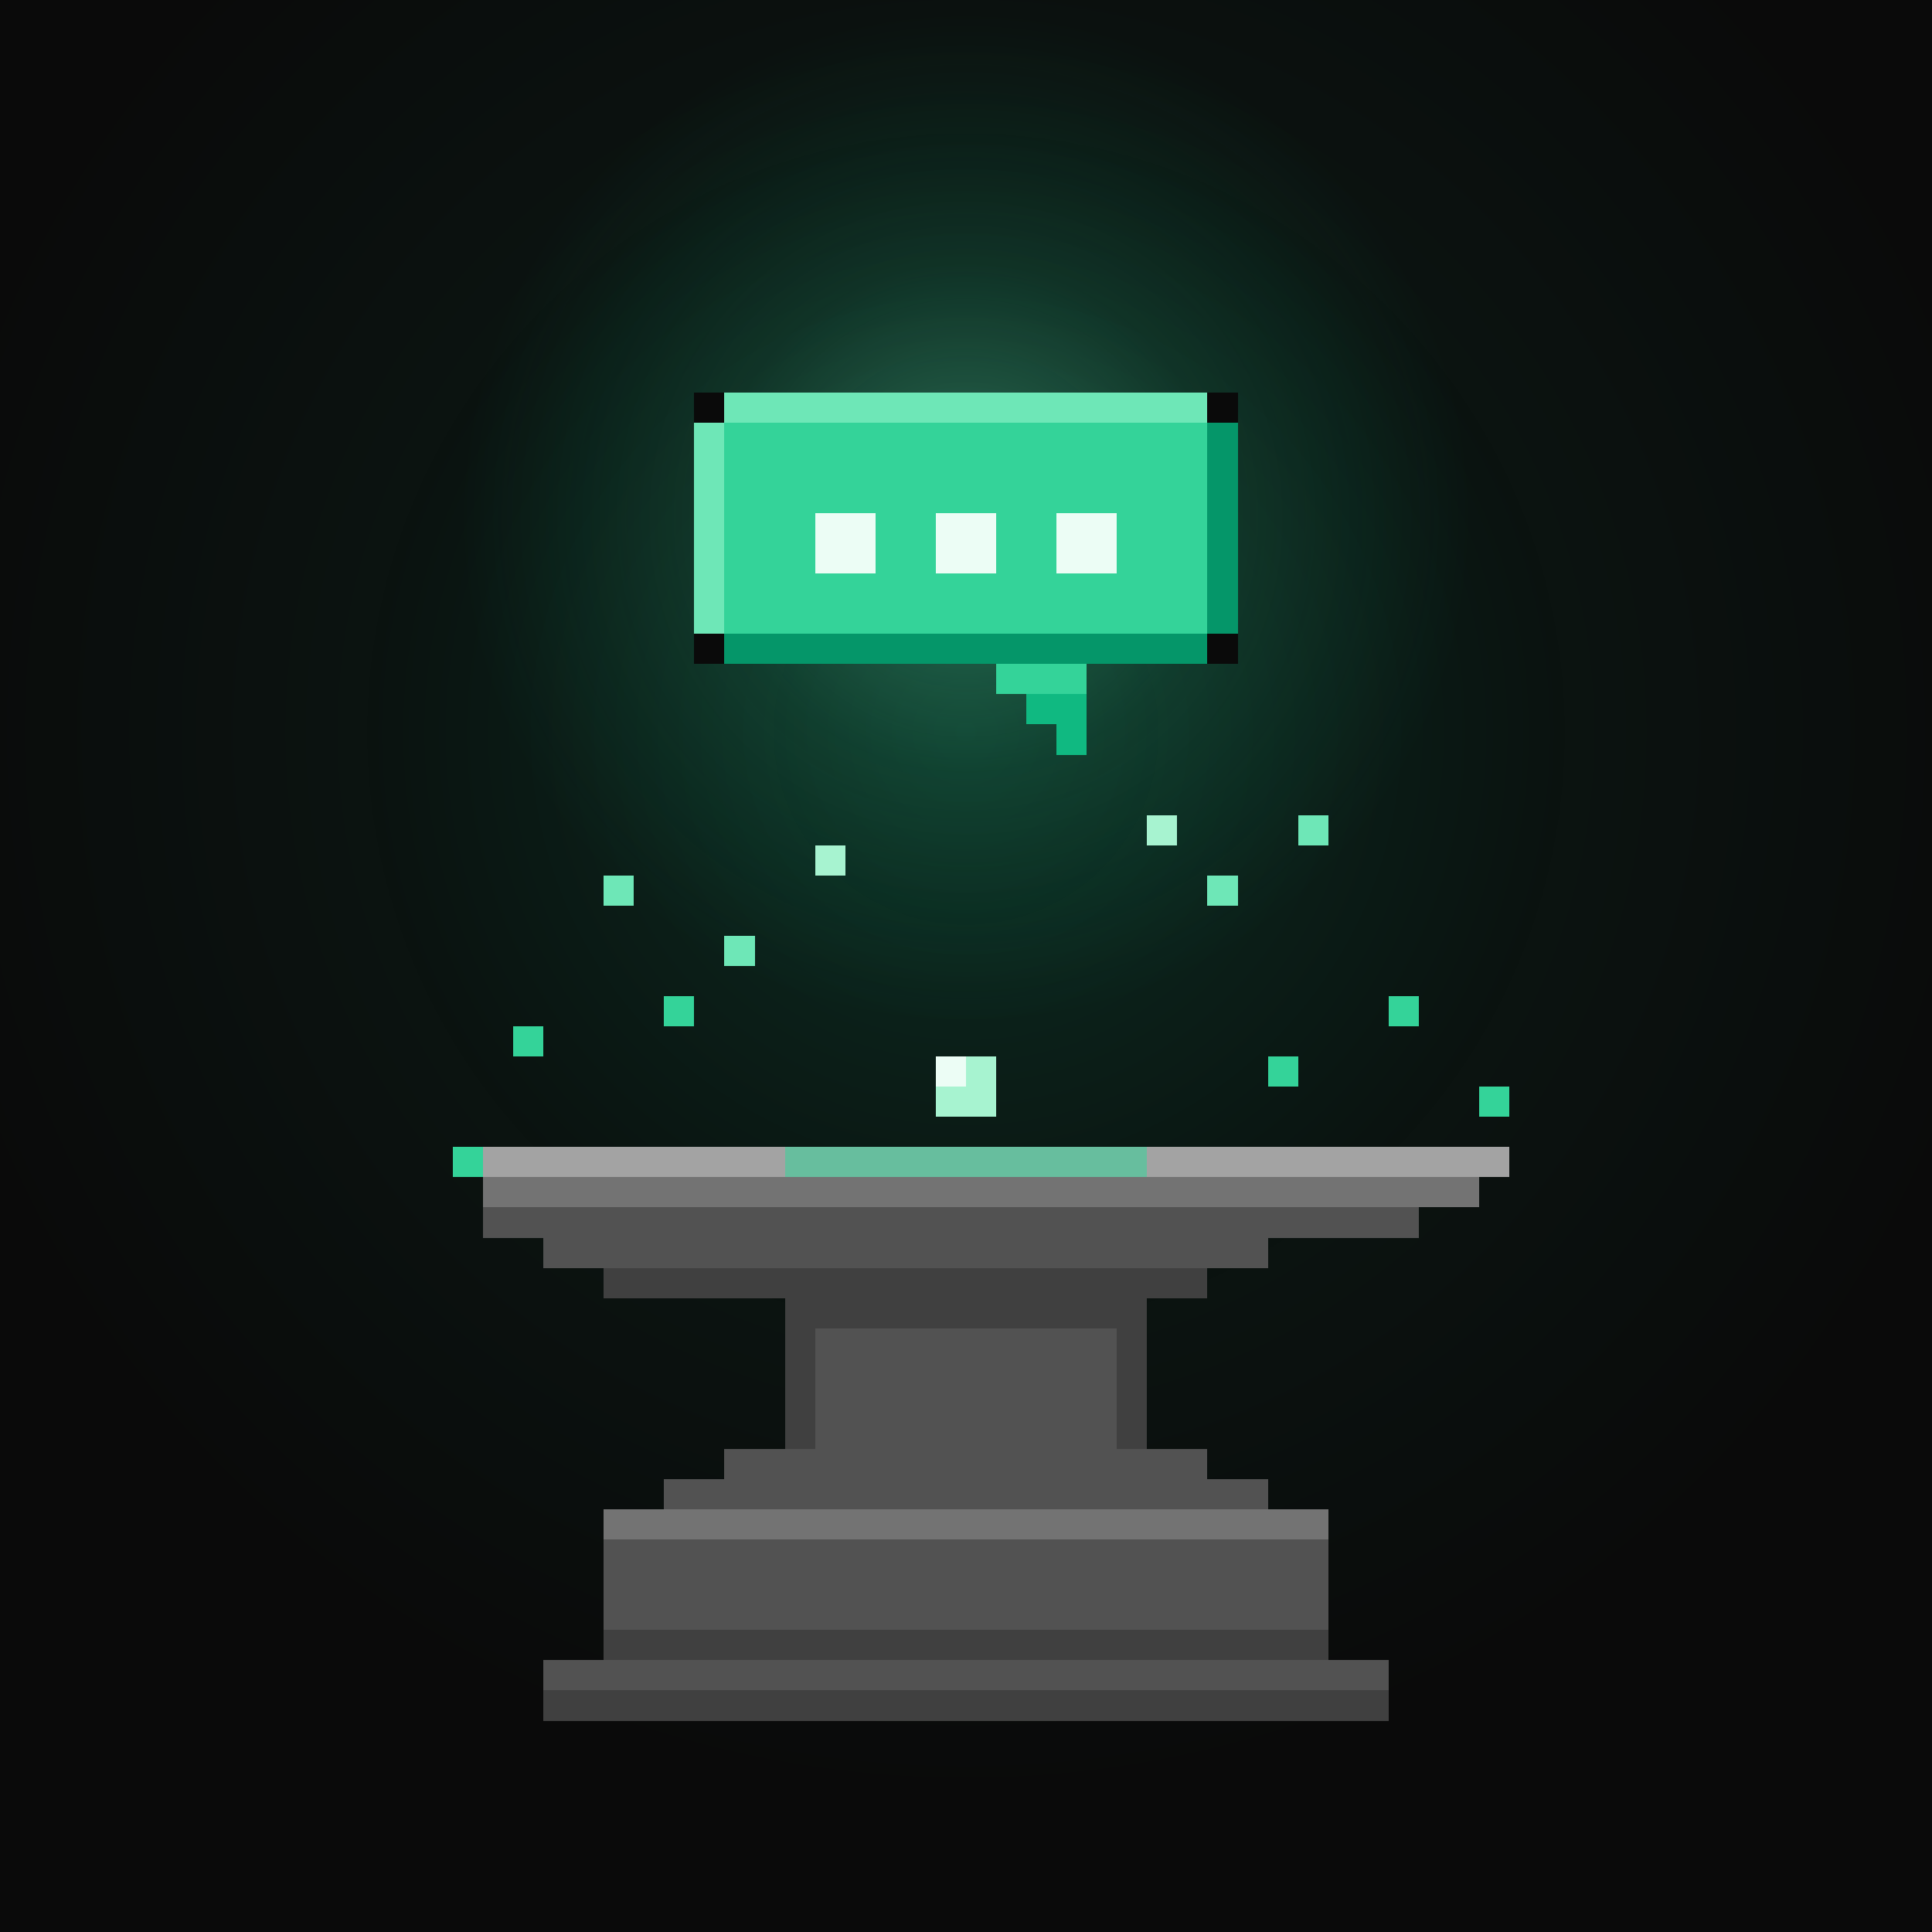
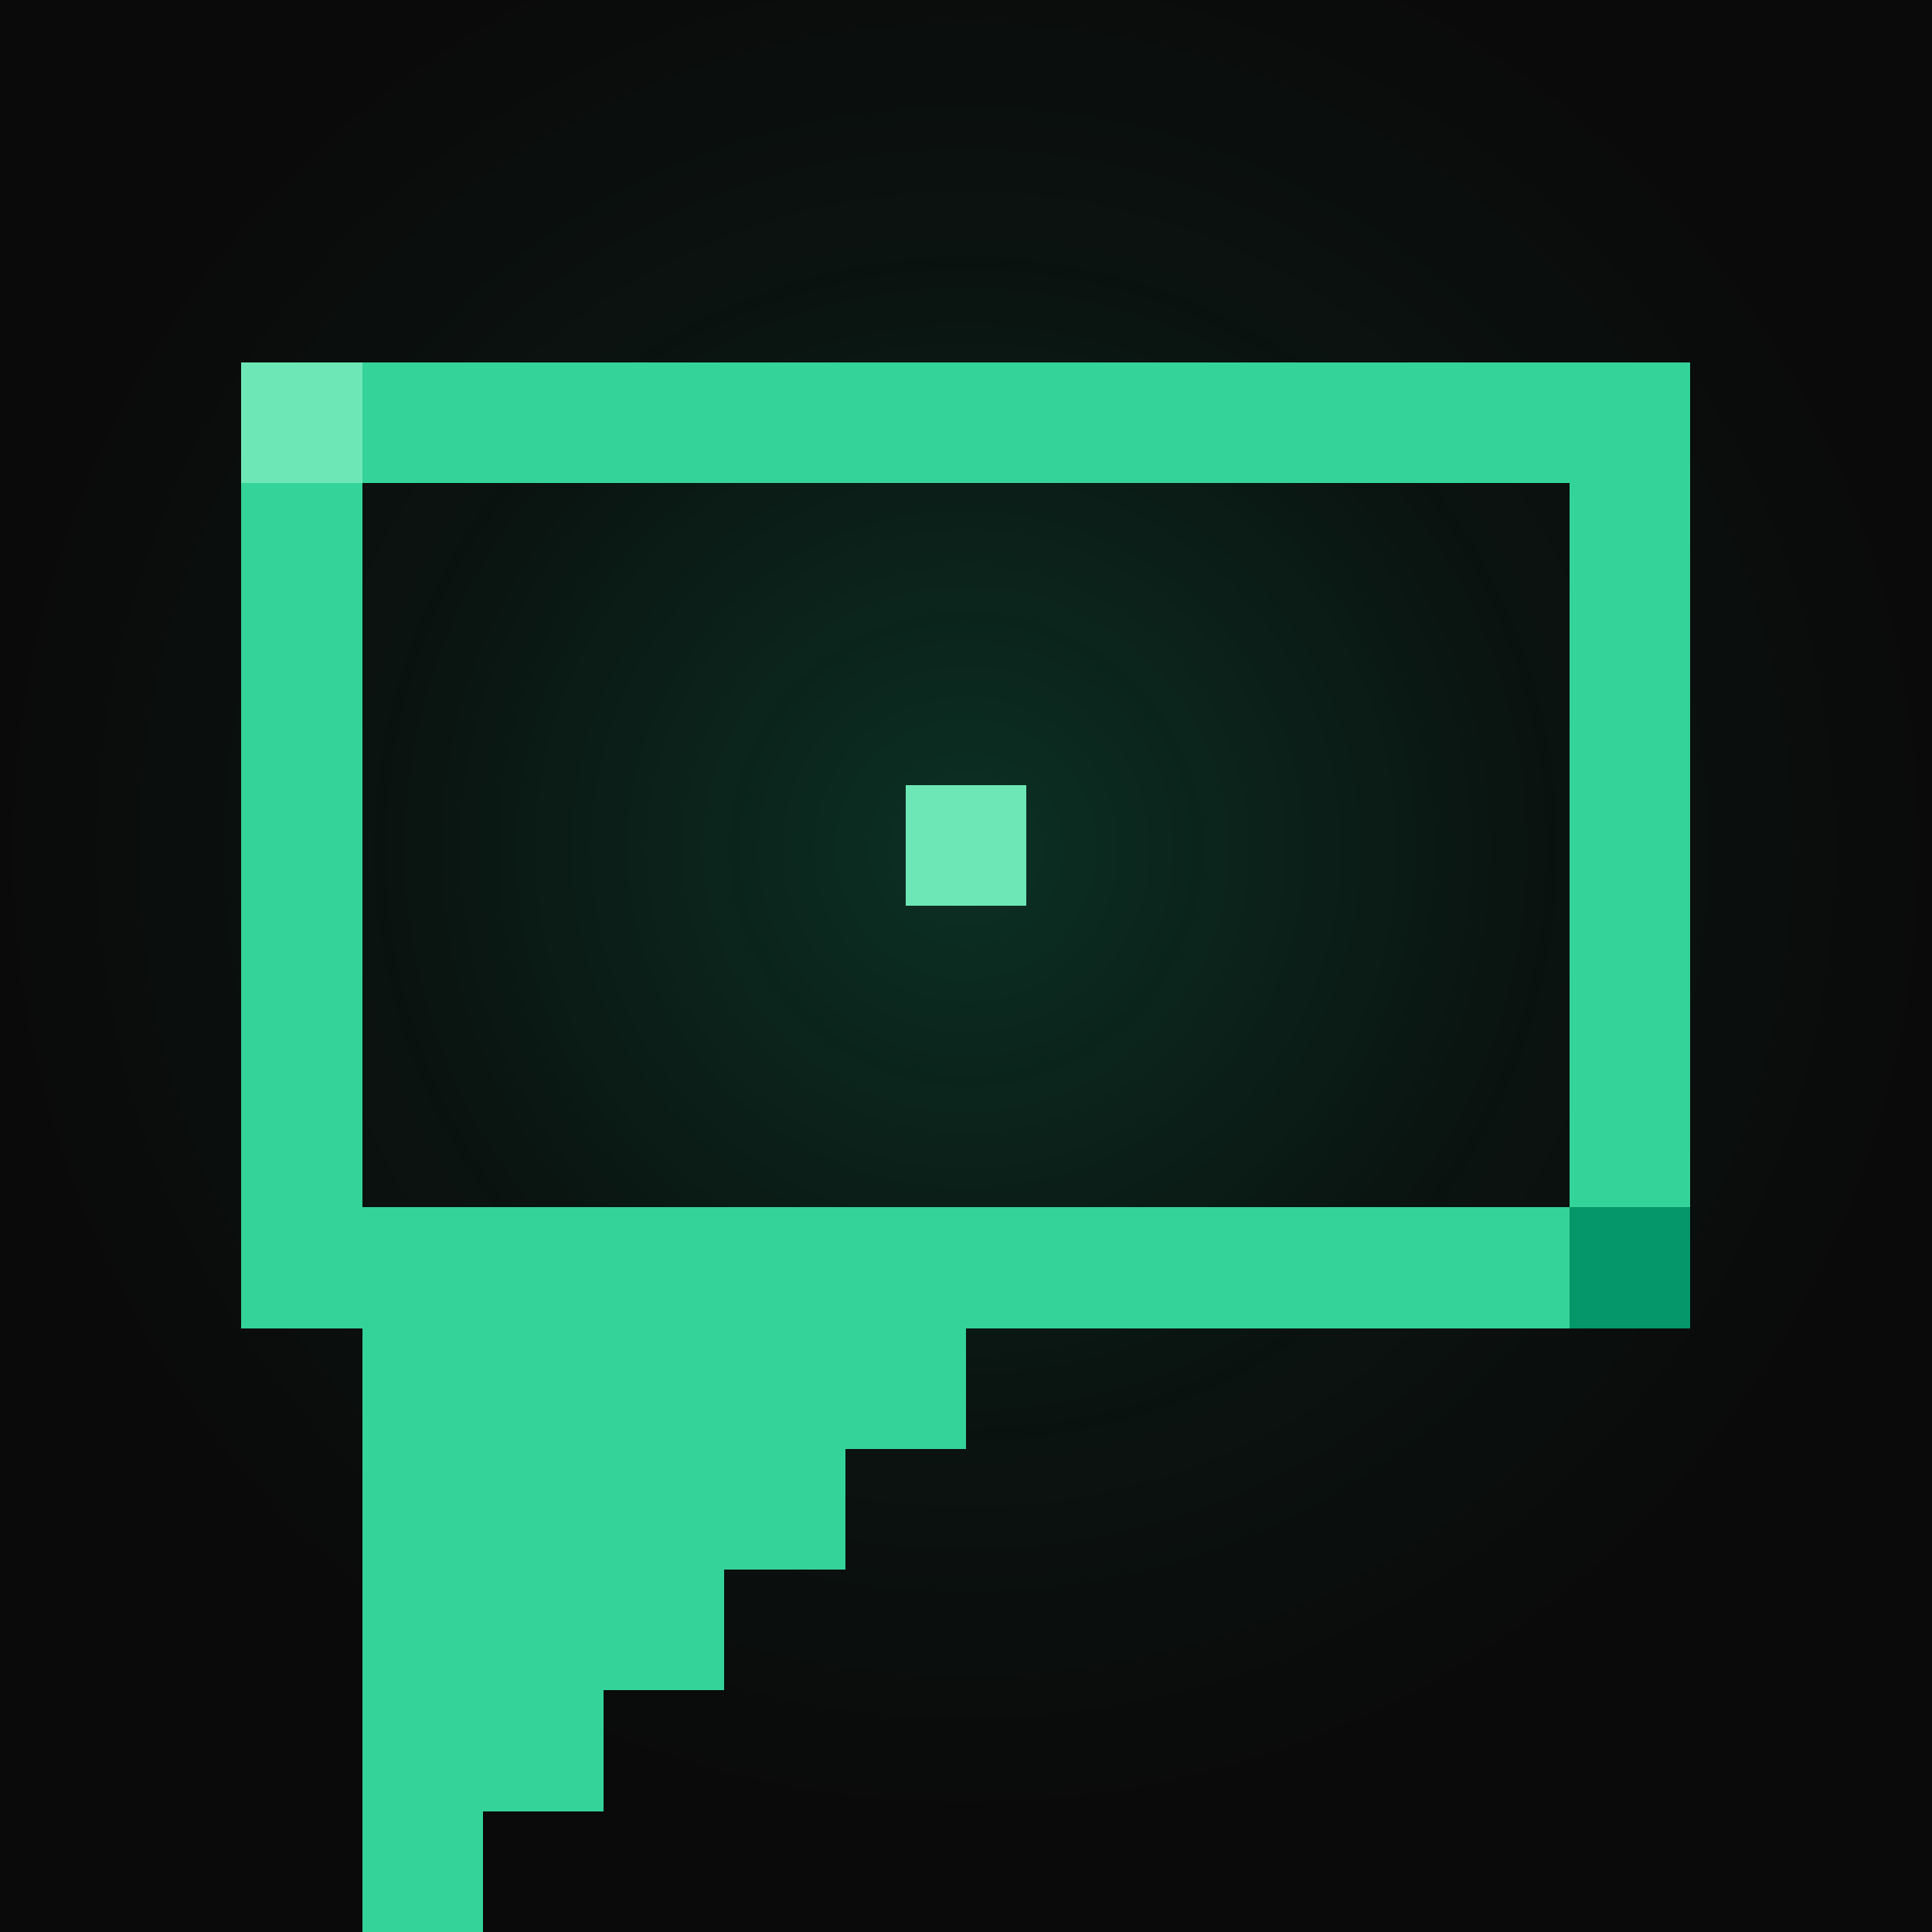
<svg xmlns="http://www.w3.org/2000/svg" viewBox="0 0 64 64">
  <defs>
-     <radialGradient id="bg-halo" cx="50%" cy="38%" r="55%">
-       <stop offset="0%" stop-color="#10b981" stop-opacity="0.20" />
-       <stop offset="55%" stop-color="#10b981" stop-opacity="0.05" />
-       <stop offset="100%" stop-color="#10b981" stop-opacity="0" />
-     </radialGradient>
-     <radialGradient id="bleep-glow" cx="50%" cy="27%" r="26%">
-       <stop offset="0%" stop-color="#6ee7b7" stop-opacity="0.40" />
-       <stop offset="50%" stop-color="#34d399" stop-opacity="0.14" />
+     <radialGradient id="bg-halo" cx="50%" cy="44%" r="50%">
+       <stop offset="0%" stop-color="#10b981" stop-opacity="0.22" />
+       <stop offset="60%" stop-color="#10b981" stop-opacity="0.05" />
      <stop offset="100%" stop-color="#10b981" stop-opacity="0" />
    </radialGradient>
  </defs>
  <rect width="64" height="64" fill="#0a0a0a" />
  <rect width="64" height="64" fill="url(#bg-halo)" />
-   <rect width="64" height="64" fill="url(#bleep-glow)" />
  <g shape-rendering="crispEdges">
-     <rect x="16" y="38" width="28" height="3" fill="#737373" />
-     <rect x="16" y="38" width="28" height="1" fill="#a3a3a3" />
-     <rect x="26" y="38" width="12" height="1" fill="#34d399" opacity="0.55" />
-     <rect x="16" y="40" width="28" height="1" fill="#525252" />
-     <rect x="44" y="38" width="3" height="3" fill="#737373" />
-     <rect x="44" y="38" width="3" height="1" fill="#a3a3a3" />
-     <rect x="44" y="40" width="3" height="1" fill="#525252" />
-     <rect x="47" y="38" width="2" height="2" fill="#737373" />
-     <rect x="47" y="38" width="2" height="1" fill="#a3a3a3" />
-     <rect x="49" y="38" width="1" height="1" fill="#a3a3a3" />
-     <rect x="18" y="41" width="24" height="1" fill="#525252" />
-     <rect x="20" y="42" width="20" height="1" fill="#404040" />
-     <rect x="26" y="43" width="12" height="5" fill="#525252" />
-     <rect x="26" y="43" width="12" height="1" fill="#404040" />
-     <rect x="26" y="43" width="1" height="5" fill="#404040" />
-     <rect x="37" y="43" width="1" height="5" fill="#404040" />
-     <rect x="24" y="48" width="16" height="1" fill="#525252" />
-     <rect x="22" y="49" width="20" height="1" fill="#525252" />
-     <rect x="20" y="50" width="24" height="5" fill="#525252" />
-     <rect x="20" y="50" width="24" height="1" fill="#737373" />
-     <rect x="20" y="54" width="24" height="1" fill="#404040" />
-     <rect x="18" y="55" width="28" height="2" fill="#404040" />
-     <rect x="18" y="55" width="28" height="1" fill="#525252" />
-     <rect x="23" y="13" width="18" height="9" fill="#34d399" />
-     <rect x="23" y="13" width="1" height="1" fill="#0a0a0a" />
-     <rect x="40" y="13" width="1" height="1" fill="#0a0a0a" />
-     <rect x="23" y="21" width="1" height="1" fill="#0a0a0a" />
-     <rect x="40" y="21" width="1" height="1" fill="#0a0a0a" />
-     <rect x="24" y="13" width="16" height="1" fill="#6ee7b7" />
-     <rect x="23" y="14" width="1" height="7" fill="#6ee7b7" />
-     <rect x="24" y="21" width="16" height="1" fill="#059669" />
-     <rect x="40" y="14" width="1" height="7" fill="#059669" />
-     <rect x="33" y="22" width="3" height="1" fill="#34d399" />
-     <rect x="34" y="23" width="2" height="1" fill="#10b981" />
-     <rect x="35" y="24" width="1" height="1" fill="#10b981" />
-     <rect x="27" y="17" width="2" height="2" fill="#ecfdf5" />
-     <rect x="31" y="17" width="2" height="2" fill="#ecfdf5" />
-     <rect x="35" y="17" width="2" height="2" fill="#ecfdf5" />
-     <rect x="31" y="35" width="2" height="2" fill="#a7f3d0" />
-     <rect x="31" y="35" width="1" height="1" fill="#ecfdf5" />
-     <rect x="20" y="29" width="1" height="1" fill="#6ee7b7" />
-     <rect x="43" y="27" width="1" height="1" fill="#6ee7b7" />
-     <rect x="17" y="34" width="1" height="1" fill="#34d399" />
-     <rect x="46" y="33" width="1" height="1" fill="#34d399" />
-     <rect x="15" y="38" width="1" height="1" fill="#34d399" />
-     <rect x="49" y="36" width="1" height="1" fill="#34d399" />
-     <rect x="24" y="31" width="1" height="1" fill="#6ee7b7" />
-     <rect x="40" y="29" width="1" height="1" fill="#6ee7b7" />
-     <rect x="27" y="28" width="1" height="1" fill="#a7f3d0" />
-     <rect x="38" y="27" width="1" height="1" fill="#a7f3d0" />
-     <rect x="22" y="33" width="1" height="1" fill="#34d399" />
-     <rect x="42" y="35" width="1" height="1" fill="#34d399" />
+     <rect x="8" y="12" width="48" height="4" fill="#34d399" />
+     <rect x="8" y="40" width="48" height="4" fill="#34d399" />
+     <rect x="8" y="16" width="4" height="24" fill="#34d399" />
+     <rect x="52" y="16" width="4" height="24" fill="#34d399" />
+     <rect x="8" y="12" width="4" height="4" fill="#6ee7b7" />
+     <rect x="52" y="40" width="4" height="4" fill="#059669" />
+     <rect x="12" y="44" width="20" height="4" fill="#34d399" />
+     <rect x="12" y="48" width="16" height="4" fill="#34d399" />
+     <rect x="12" y="52" width="12" height="4" fill="#34d399" />
+     <rect x="12" y="56" width="8" height="4" fill="#34d399" />
+     <rect x="12" y="60" width="4" height="4" fill="#34d399" />
+     <rect x="30" y="26" width="4" height="4" fill="#6ee7b7" />
  </g>
</svg>
